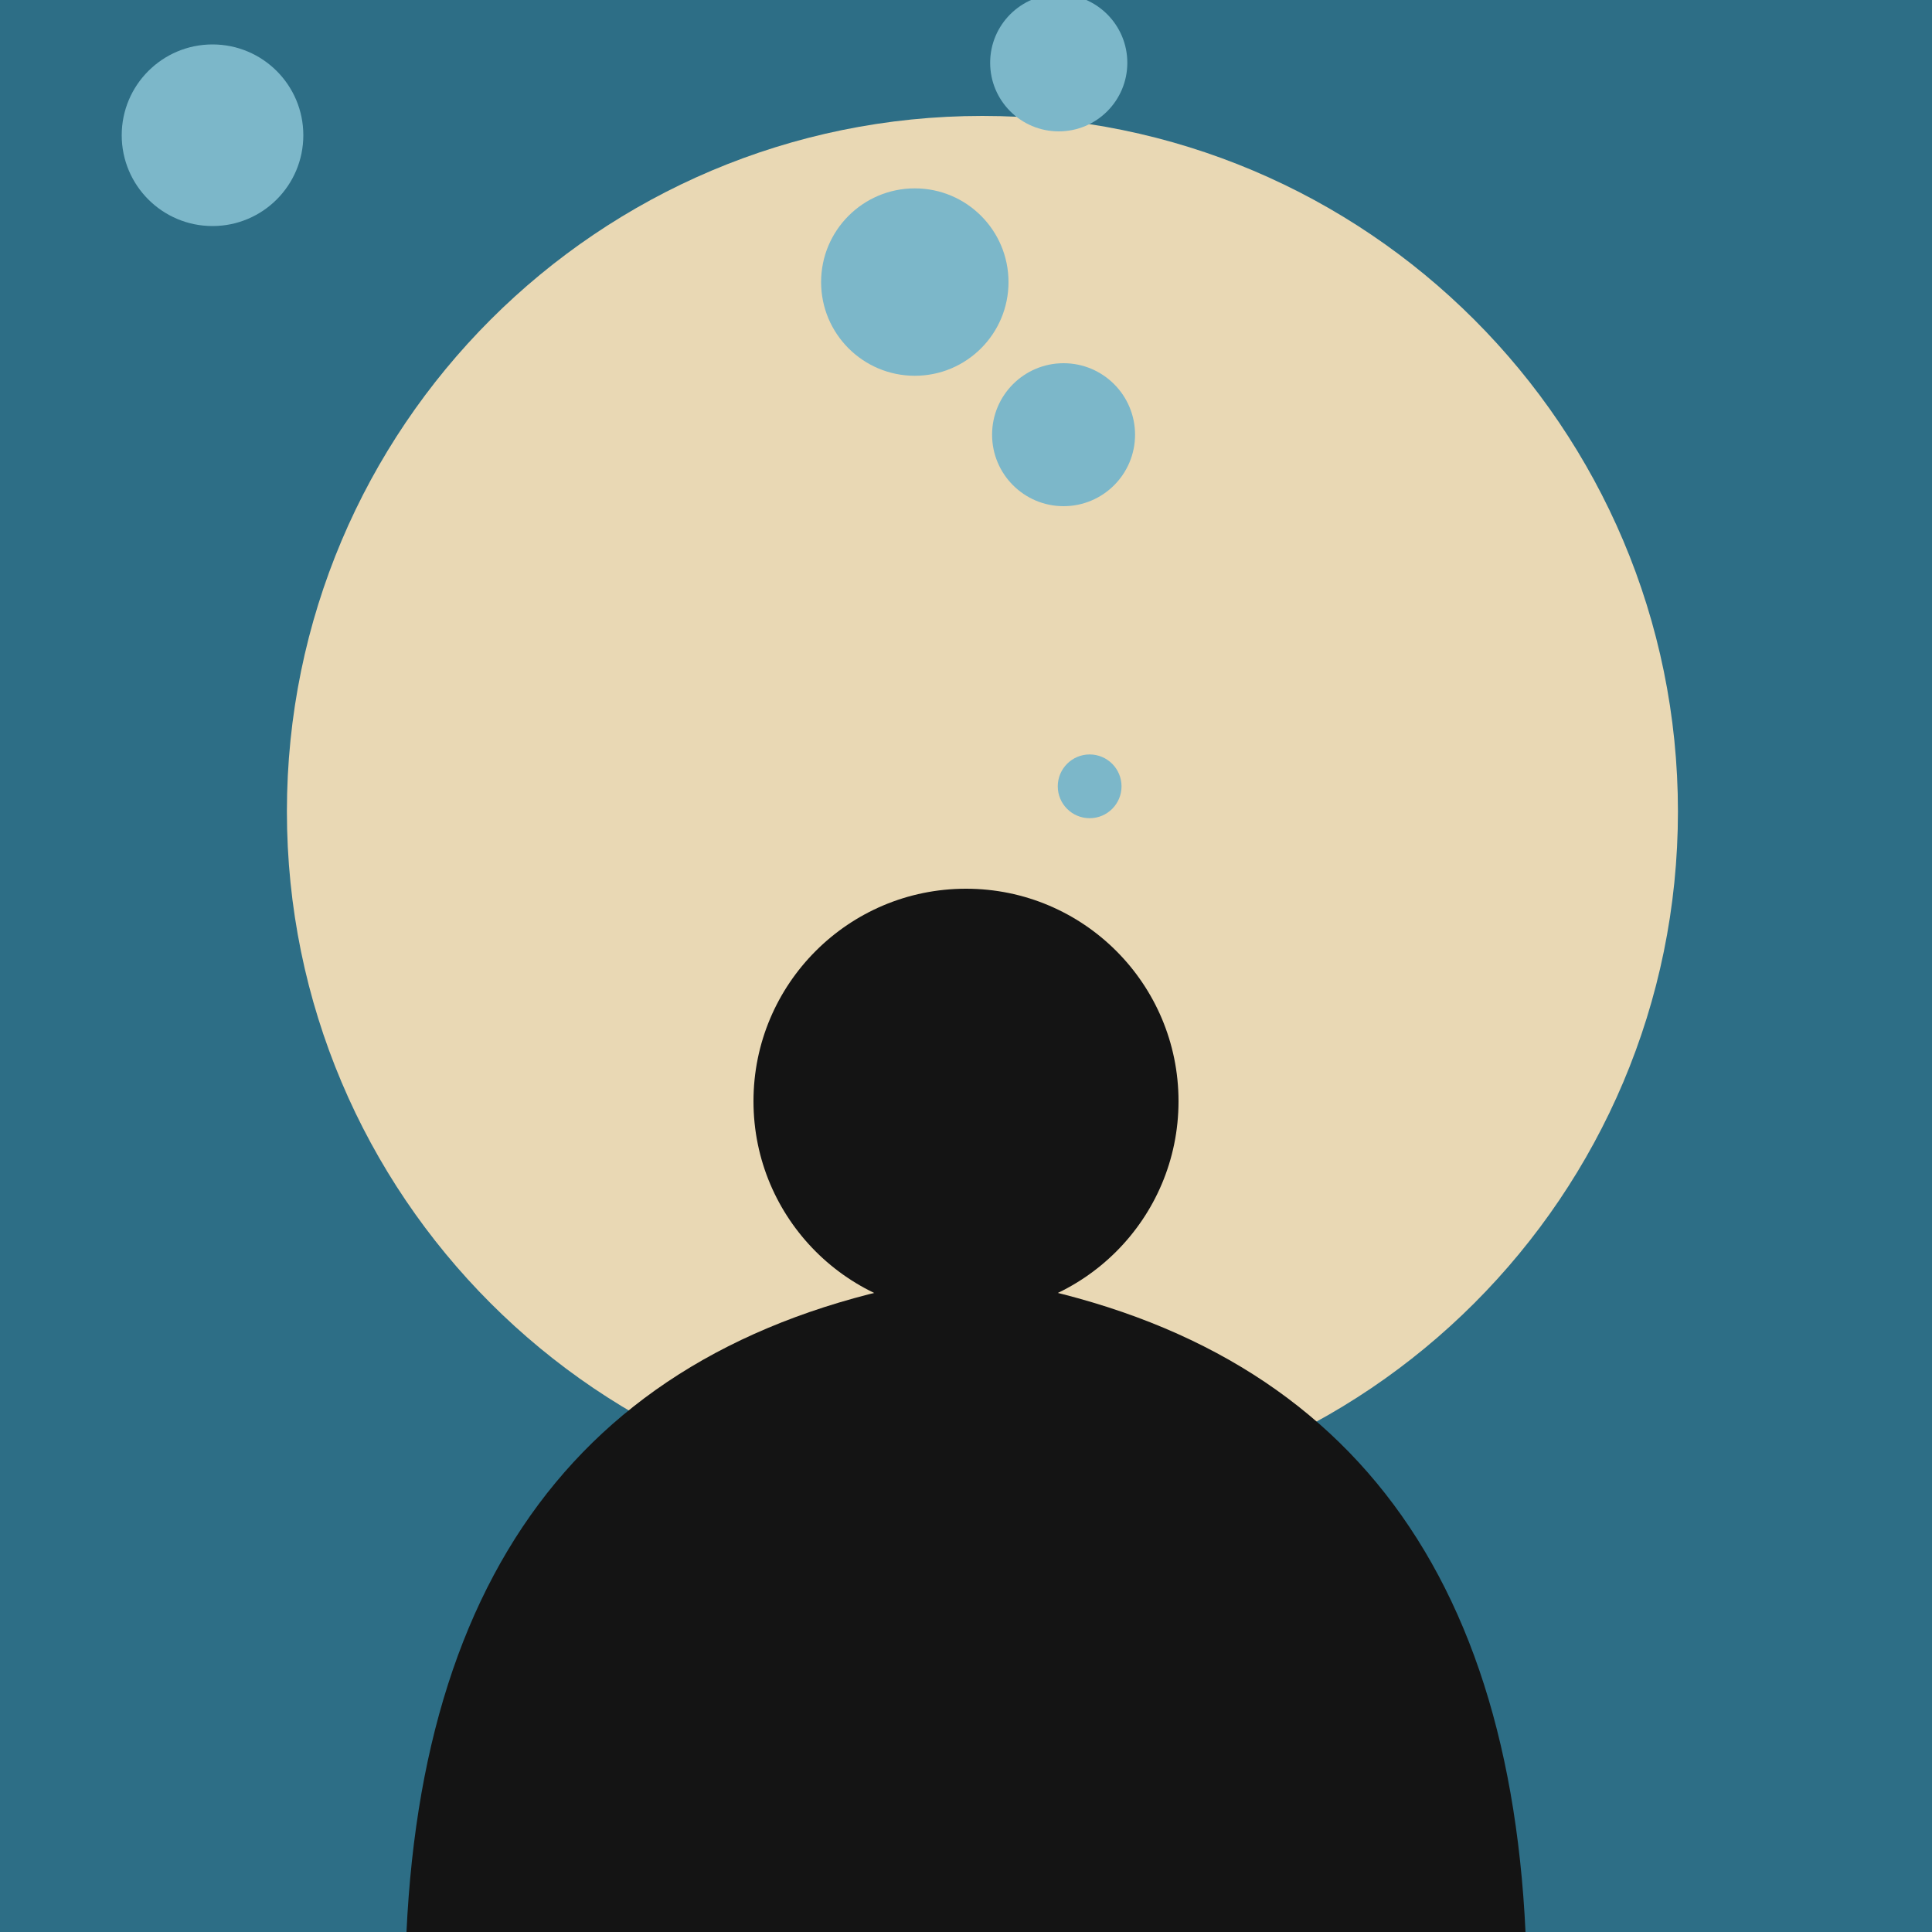
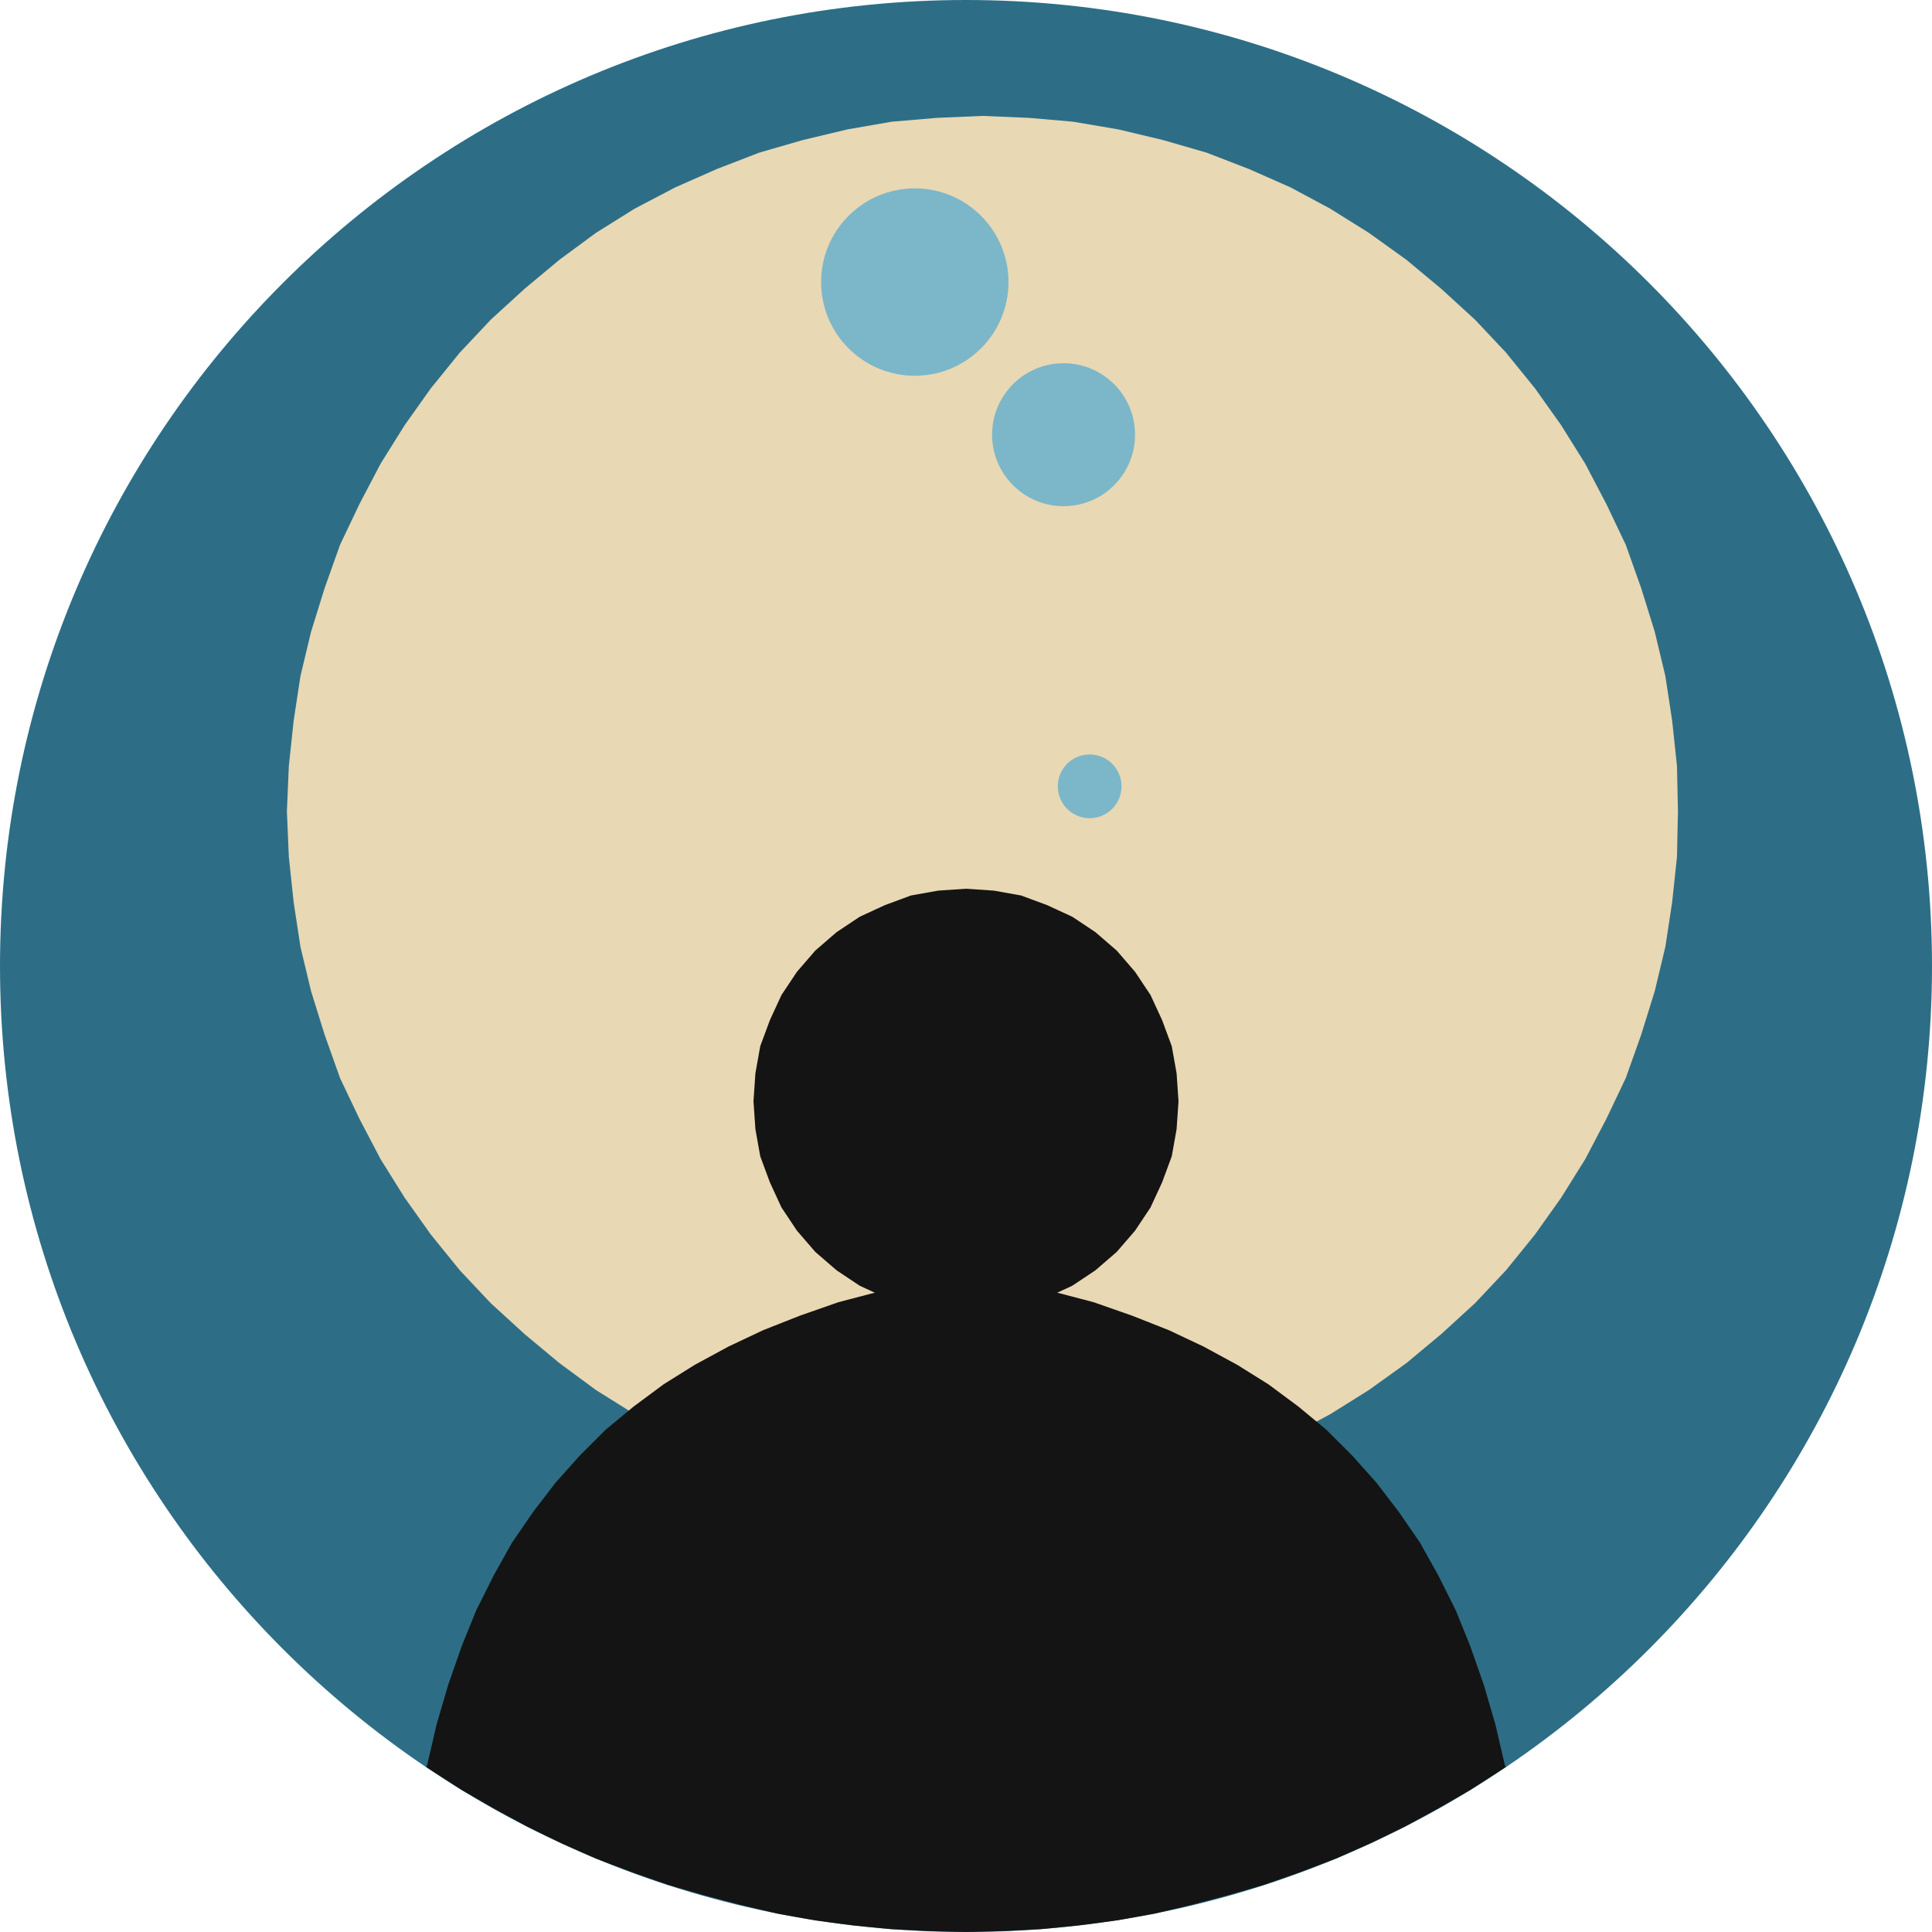
<svg xmlns="http://www.w3.org/2000/svg" width="200" height="200" viewBox="0 0 200 200">
-   <rect x="0.0" y="0.0" width="200.0" height="200.0" fill="#2d6e86" />
-   <circle cx="101.7" cy="84.0" r="72.0" fill="#e9d8b4" />
+   <circle cx="100.0" cy="100.0" r="100.0" fill="#2d6e86" />
+   <path d="M173.7 84.0 L173.6 88.7 L173.1 93.4 L172.4 98.0 L171.3 102.6 L169.9 107.1 L168.3 111.6 L166.3 115.8 L164.1 120.0 L161.6 124.0 L158.9 127.8 L155.9 131.5 L152.7 134.9 L149.2 138.1 L145.6 141.1 L141.7 143.9 L137.7 146.4 L133.6 148.6 L129.3 150.5 L124.9 152.2 L120.4 153.5 L115.8 154.6 L111.1 155.4 L106.5 155.8 L101.7 156.0 L97.0 155.8 L92.3 155.4 L87.7 154.6 L83.1 153.5 L78.6 152.2 L74.2 150.5 L69.9 148.6 L65.7 146.4 L61.7 143.9 L57.9 141.1 L54.3 138.1 L50.8 134.9 L47.6 131.5 L44.6 127.8 L41.9 124.0 L39.4 120.0 L37.2 115.8 L35.2 111.6 L33.6 107.1 L32.2 102.6 L31.1 98.0 L30.4 93.4 L29.9 88.7 L29.7 84.0 L29.9 79.3 L30.4 74.6 L31.1 70.0 L32.2 65.4 L33.6 60.9 L35.2 56.4 L37.2 52.2 L39.4 48.0 L41.9 44.0 L44.6 40.2 L47.6 36.5 L50.8 33.1 L54.3 29.9 L57.9 26.9 L61.7 24.1 L65.7 21.6 L69.9 19.4 L74.2 17.5 L78.6 15.8 L83.1 14.5 L87.7 13.4 L92.3 12.6 L97.0 12.2 L101.7 12.0 L106.5 12.2 L111.1 12.6 L115.8 13.4 L120.4 14.5 L124.9 15.8 L129.3 17.5 L133.6 19.4 L137.7 21.6 L141.7 24.1 L145.6 26.9 L149.2 29.9 L152.7 33.1 L155.9 36.5 L158.9 40.2 L161.6 44.0 L164.1 48.0 L166.3 52.2 L168.3 56.4 L169.9 60.9 L171.3 65.4 L172.4 70.0 L173.1 74.6 L173.6 79.3 Z" fill="#e9d8b4" />
  <circle cx="110.1" cy="45.0" r="7.4" fill="#7cb7c9" />
-   <circle cx="22.0" cy="14.0" r="9.4" fill="#7cb7c9" />
-   <circle cx="109.6" cy="6.5" r="7.1" fill="#7cb7c9" />
  <circle cx="112.8" cy="81.4" r="3.3" fill="#7cb7c9" />
  <circle cx="94.7" cy="29.2" r="9.7" fill="#7cb7c9" />
-   <path d="M42.0 202.0 Q44.0 140.0 100.0 132.0 Q156.0 140.0 158.0 202.0 Z" fill="#141414" />
-   <circle cx="100.0" cy="114.0" r="22.0" fill="#141414" />
+   <path d="M155.6 183.1 L152.2 185.3 L148.9 187.2 L145.4 189.1 L141.9 190.8 L138.3 192.4 L134.6 193.8 L130.9 195.1 L127.1 196.2 L123.3 197.2 L119.5 198.1 L115.6 198.8 L111.8 199.3 L107.8 199.7 L103.9 199.9 L100.0 200.0 L96.1 199.9 L92.2 199.7 L88.2 199.3 L84.4 198.8 L80.5 198.1 L76.7 197.2 L72.9 196.2 L69.1 195.1 L65.4 193.8 L61.7 192.4 L58.1 190.8 L54.6 189.1 L51.1 187.2 L47.8 185.3 L44.4 183.1 L44.1 182.9 L44.2 182.8 L45.2 178.5 L46.4 174.4 L47.8 170.4 L49.3 166.7 L51.1 163.1 L53.0 159.7 L55.2 156.5 L57.5 153.5 L60.0 150.7 L62.7 148.0 L65.6 145.6 L68.7 143.3 L71.9 141.3 L75.4 139.4 L79.0 137.7 L82.8 136.2 L86.8 134.8 L91.0 133.7 L95.4 132.8 L100.0 132.0 L104.6 132.8 L109.0 133.7 L113.2 134.8 L117.2 136.2 L121.0 137.7 L124.6 139.4 L128.1 141.3 L131.3 143.3 L134.4 145.6 L137.3 148.0 L140.0 150.7 L142.5 153.5 L144.8 156.5 L147.0 159.7 L148.9 163.1 L150.7 166.7 L152.2 170.4 L153.6 174.4 L154.8 178.5 L155.8 182.8 L155.9 182.9 Z" fill="#141414" />
+   <path d="M122.0 114.0 L121.8 116.9 L121.3 119.7 L120.3 122.4 L119.1 125.0 L117.5 127.4 L115.6 129.6 L113.4 131.5 L111.0 133.1 L108.4 134.3 L105.7 135.3 L102.9 135.8 L100.0 136.0 L97.1 135.8 L94.3 135.3 L91.6 134.3 L89.0 133.1 L86.6 131.5 L84.4 129.6 L82.5 127.4 L80.9 125.0 L79.7 122.4 L78.7 119.7 L78.2 116.9 L78.0 114.0 L78.2 111.1 L78.7 108.3 L79.7 105.6 L80.9 103.0 L82.5 100.6 L84.4 98.4 L86.6 96.5 L89.0 94.9 L91.6 93.7 L94.3 92.7 L97.1 92.2 L100.0 92.0 L102.9 92.2 L105.7 92.7 L108.4 93.7 L111.0 94.9 L113.4 96.5 L115.6 98.4 L117.5 100.6 L119.1 103.0 L120.3 105.6 L121.3 108.3 L121.8 111.1 Z" fill="#141414" />
</svg>
